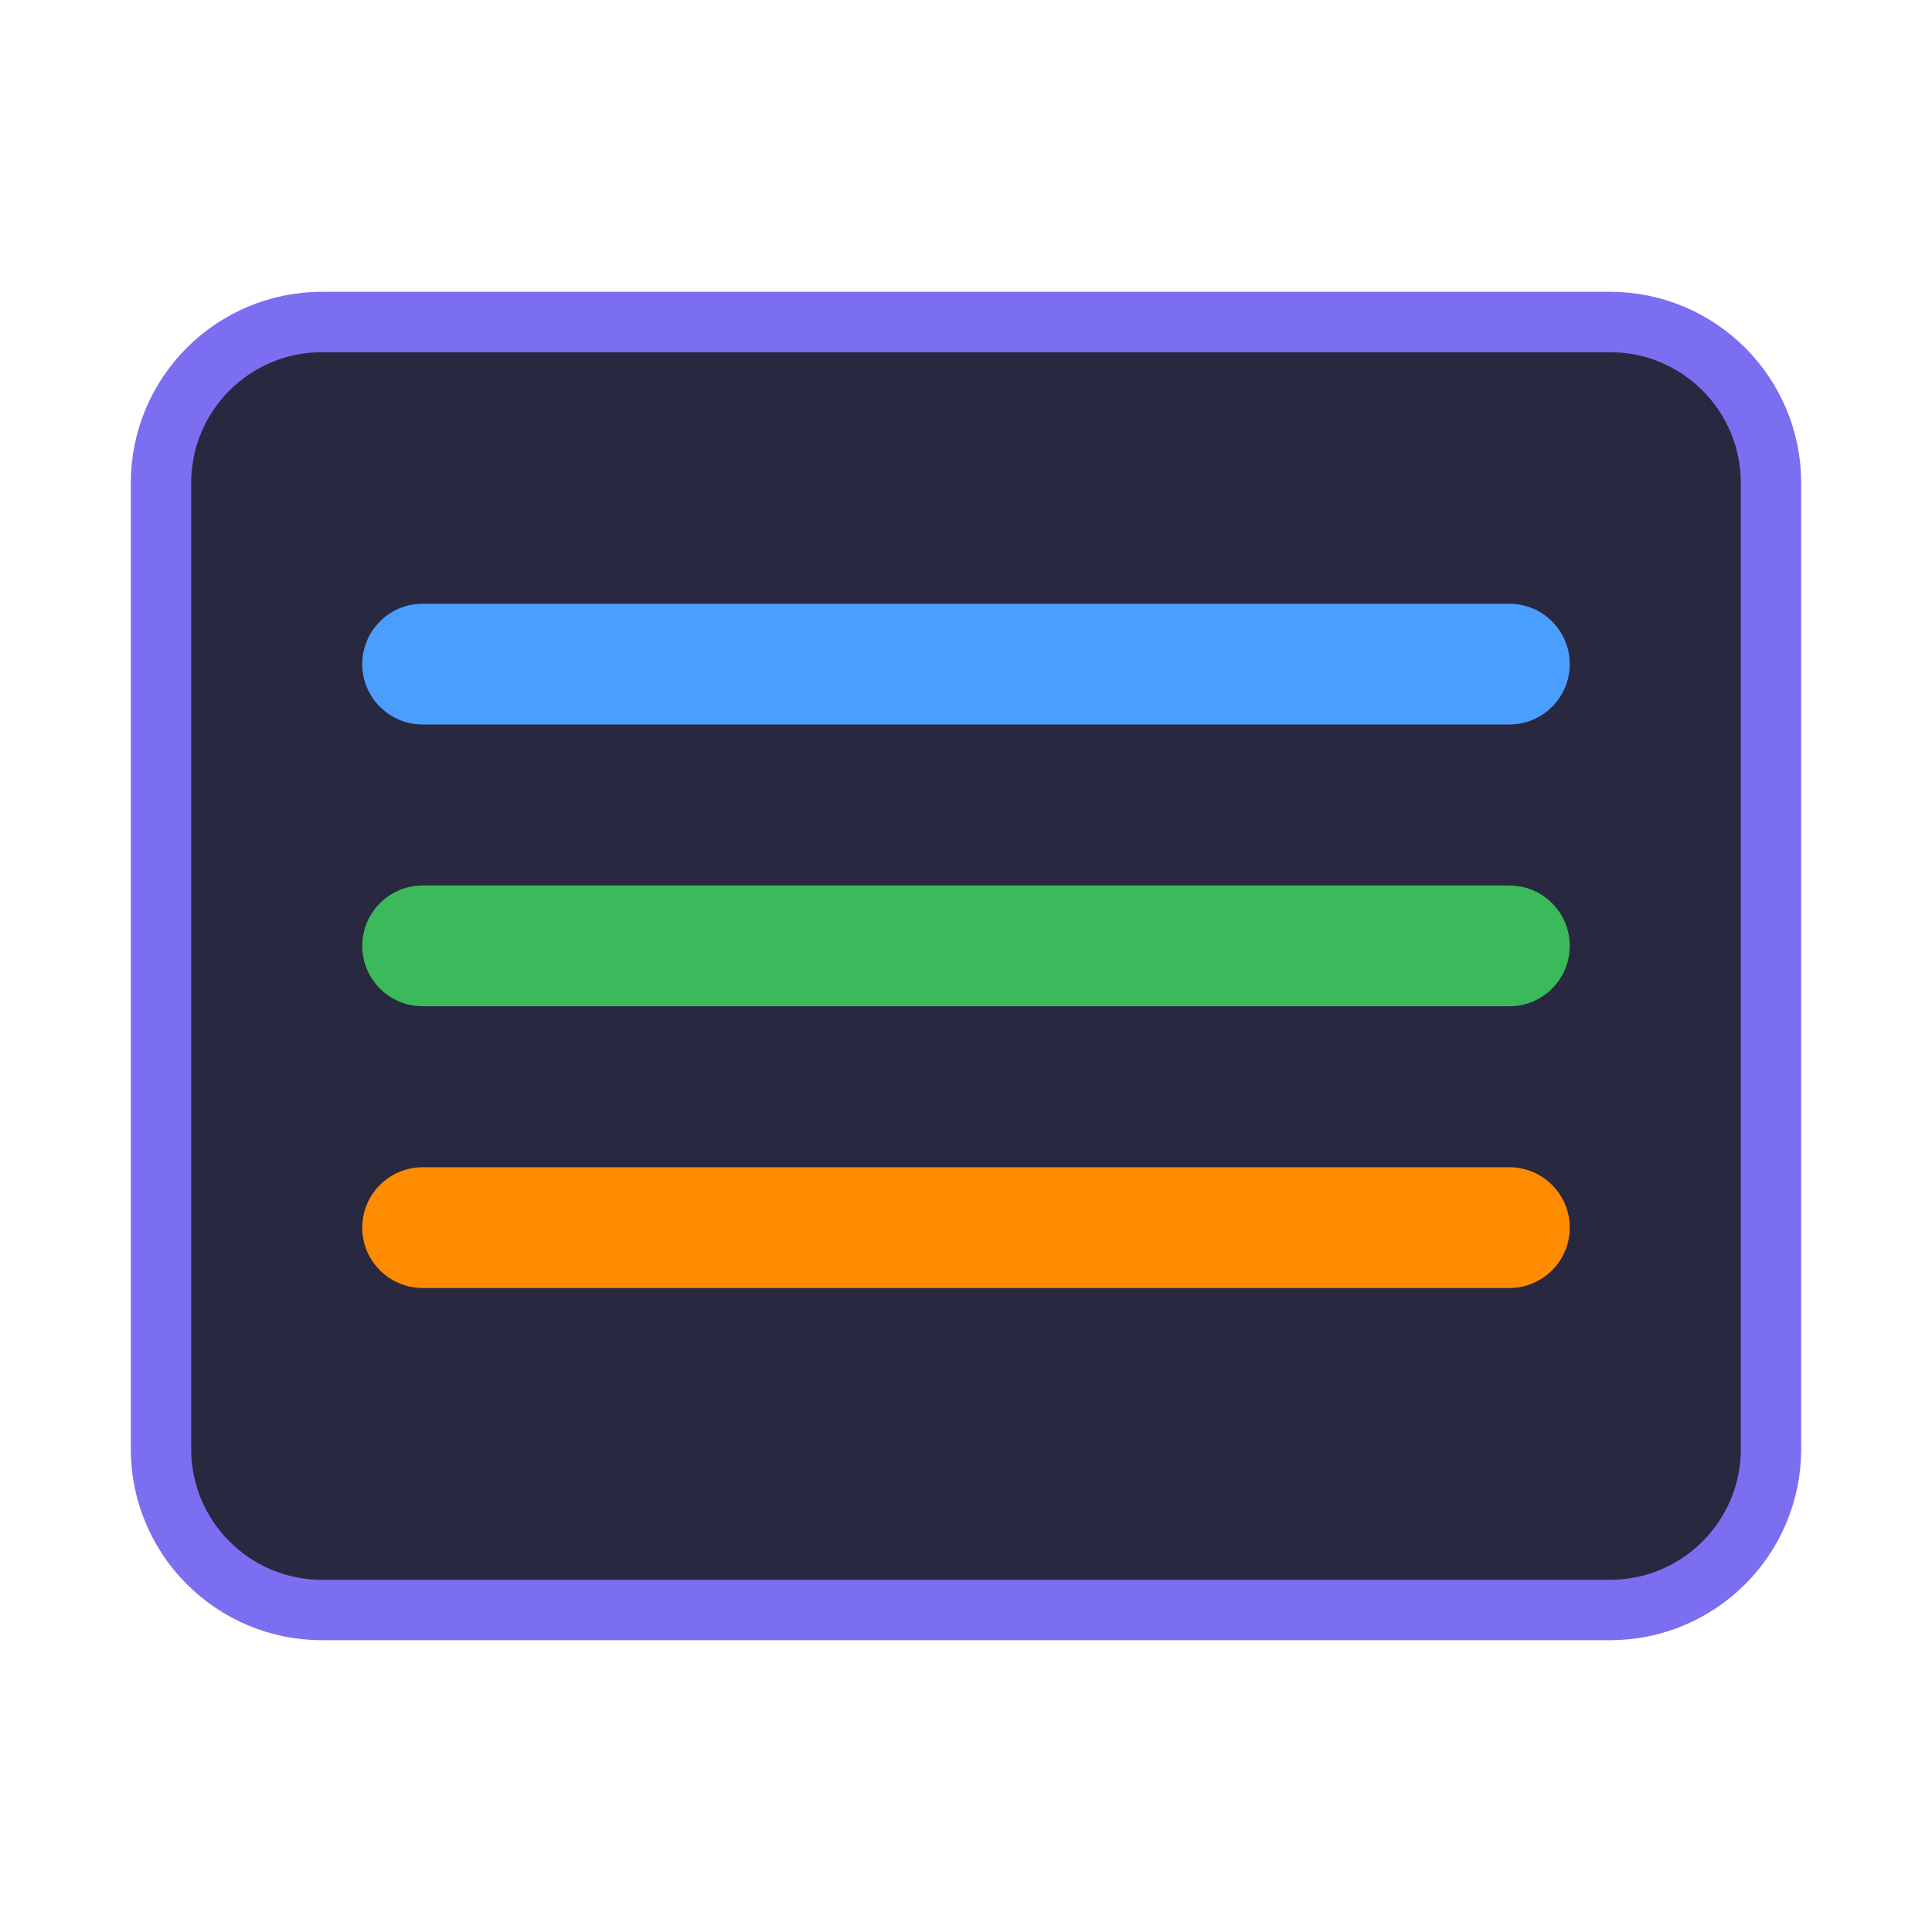
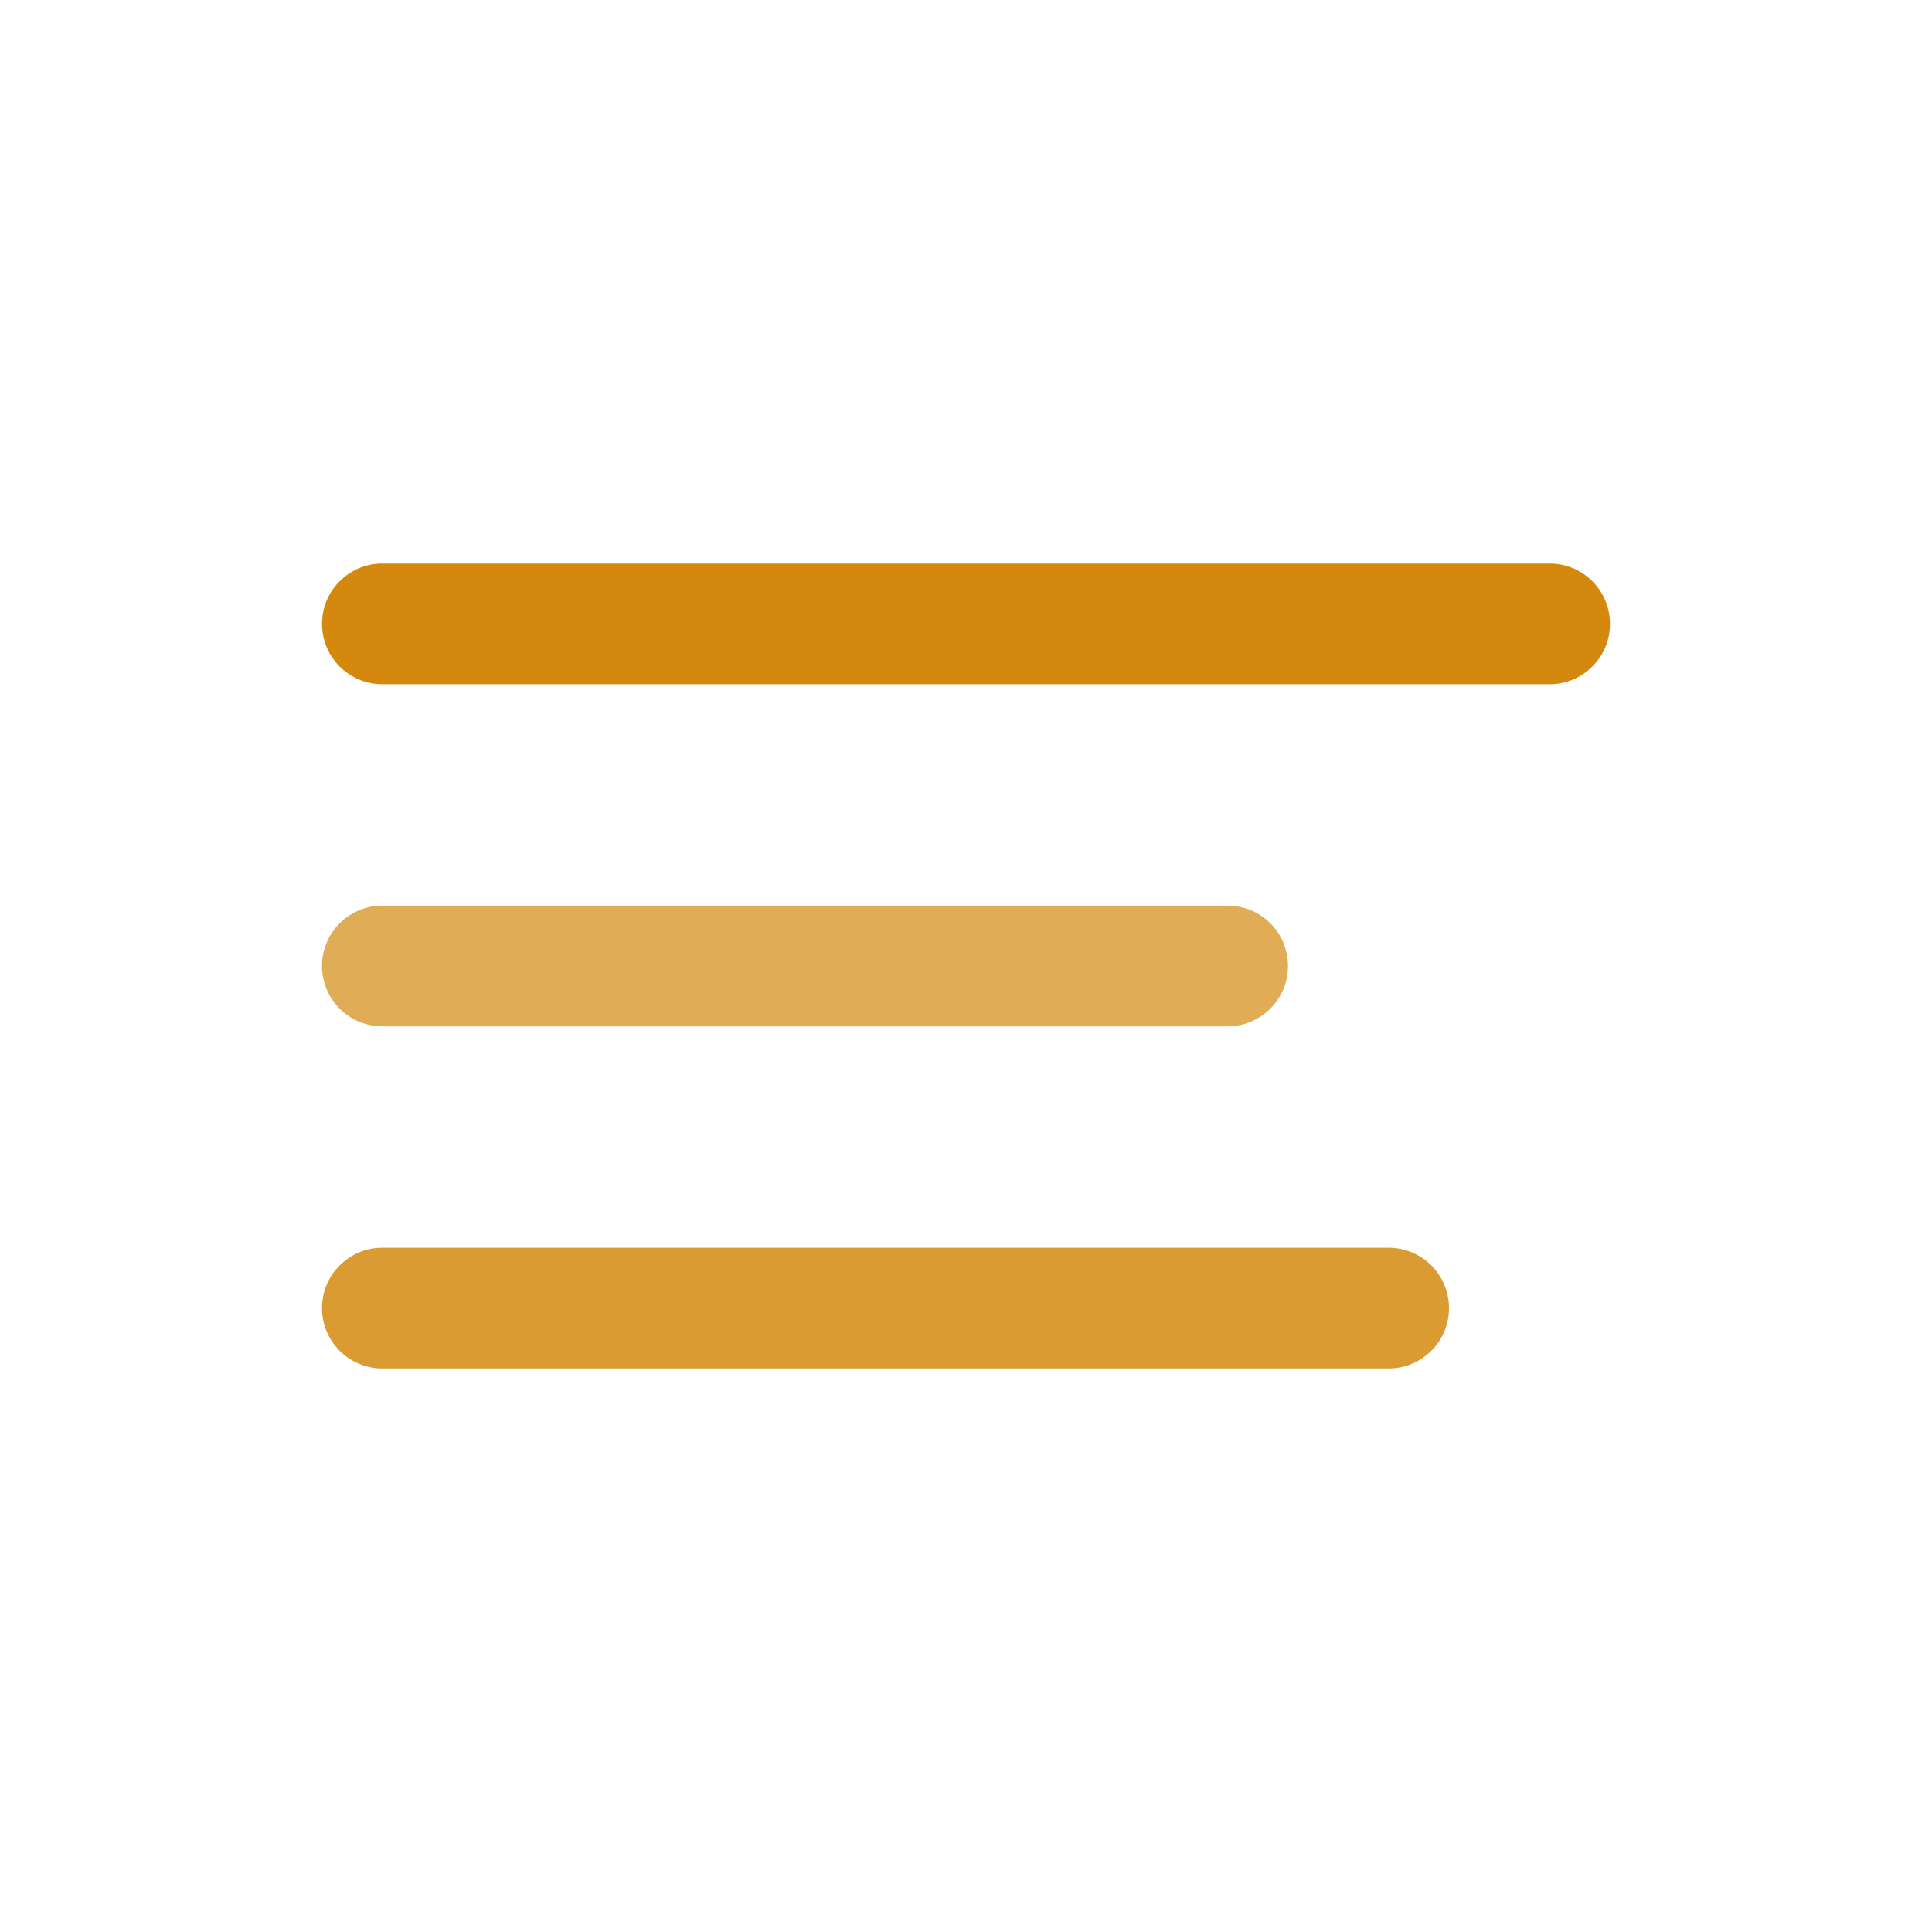
<svg xmlns="http://www.w3.org/2000/svg" viewBox="0 0 96 96" width="96" height="96">
-   <rect x="8" y="16" width="80" height="64" rx="8" fill="#282840" stroke="#7c6ef0" stroke-width="3" />
-   <rect x="18" y="30" width="60" height="6" rx="3" fill="#4a9eff" />
-   <rect x="18" y="44" width="60" height="6" rx="3" fill="#3bba5c" />
-   <rect x="18" y="58" width="60" height="6" rx="3" fill="#ff8c00" />
+   <rect x="16" y="28" width="64" height="6" rx="3" fill="#D4890E" />
+   <rect x="16" y="45" width="48" height="6" rx="3" fill="#D4890E" opacity="0.7" />
+   <rect x="16" y="62" width="56" height="6" rx="3" fill="#D4890E" opacity="0.85" />
</svg>
